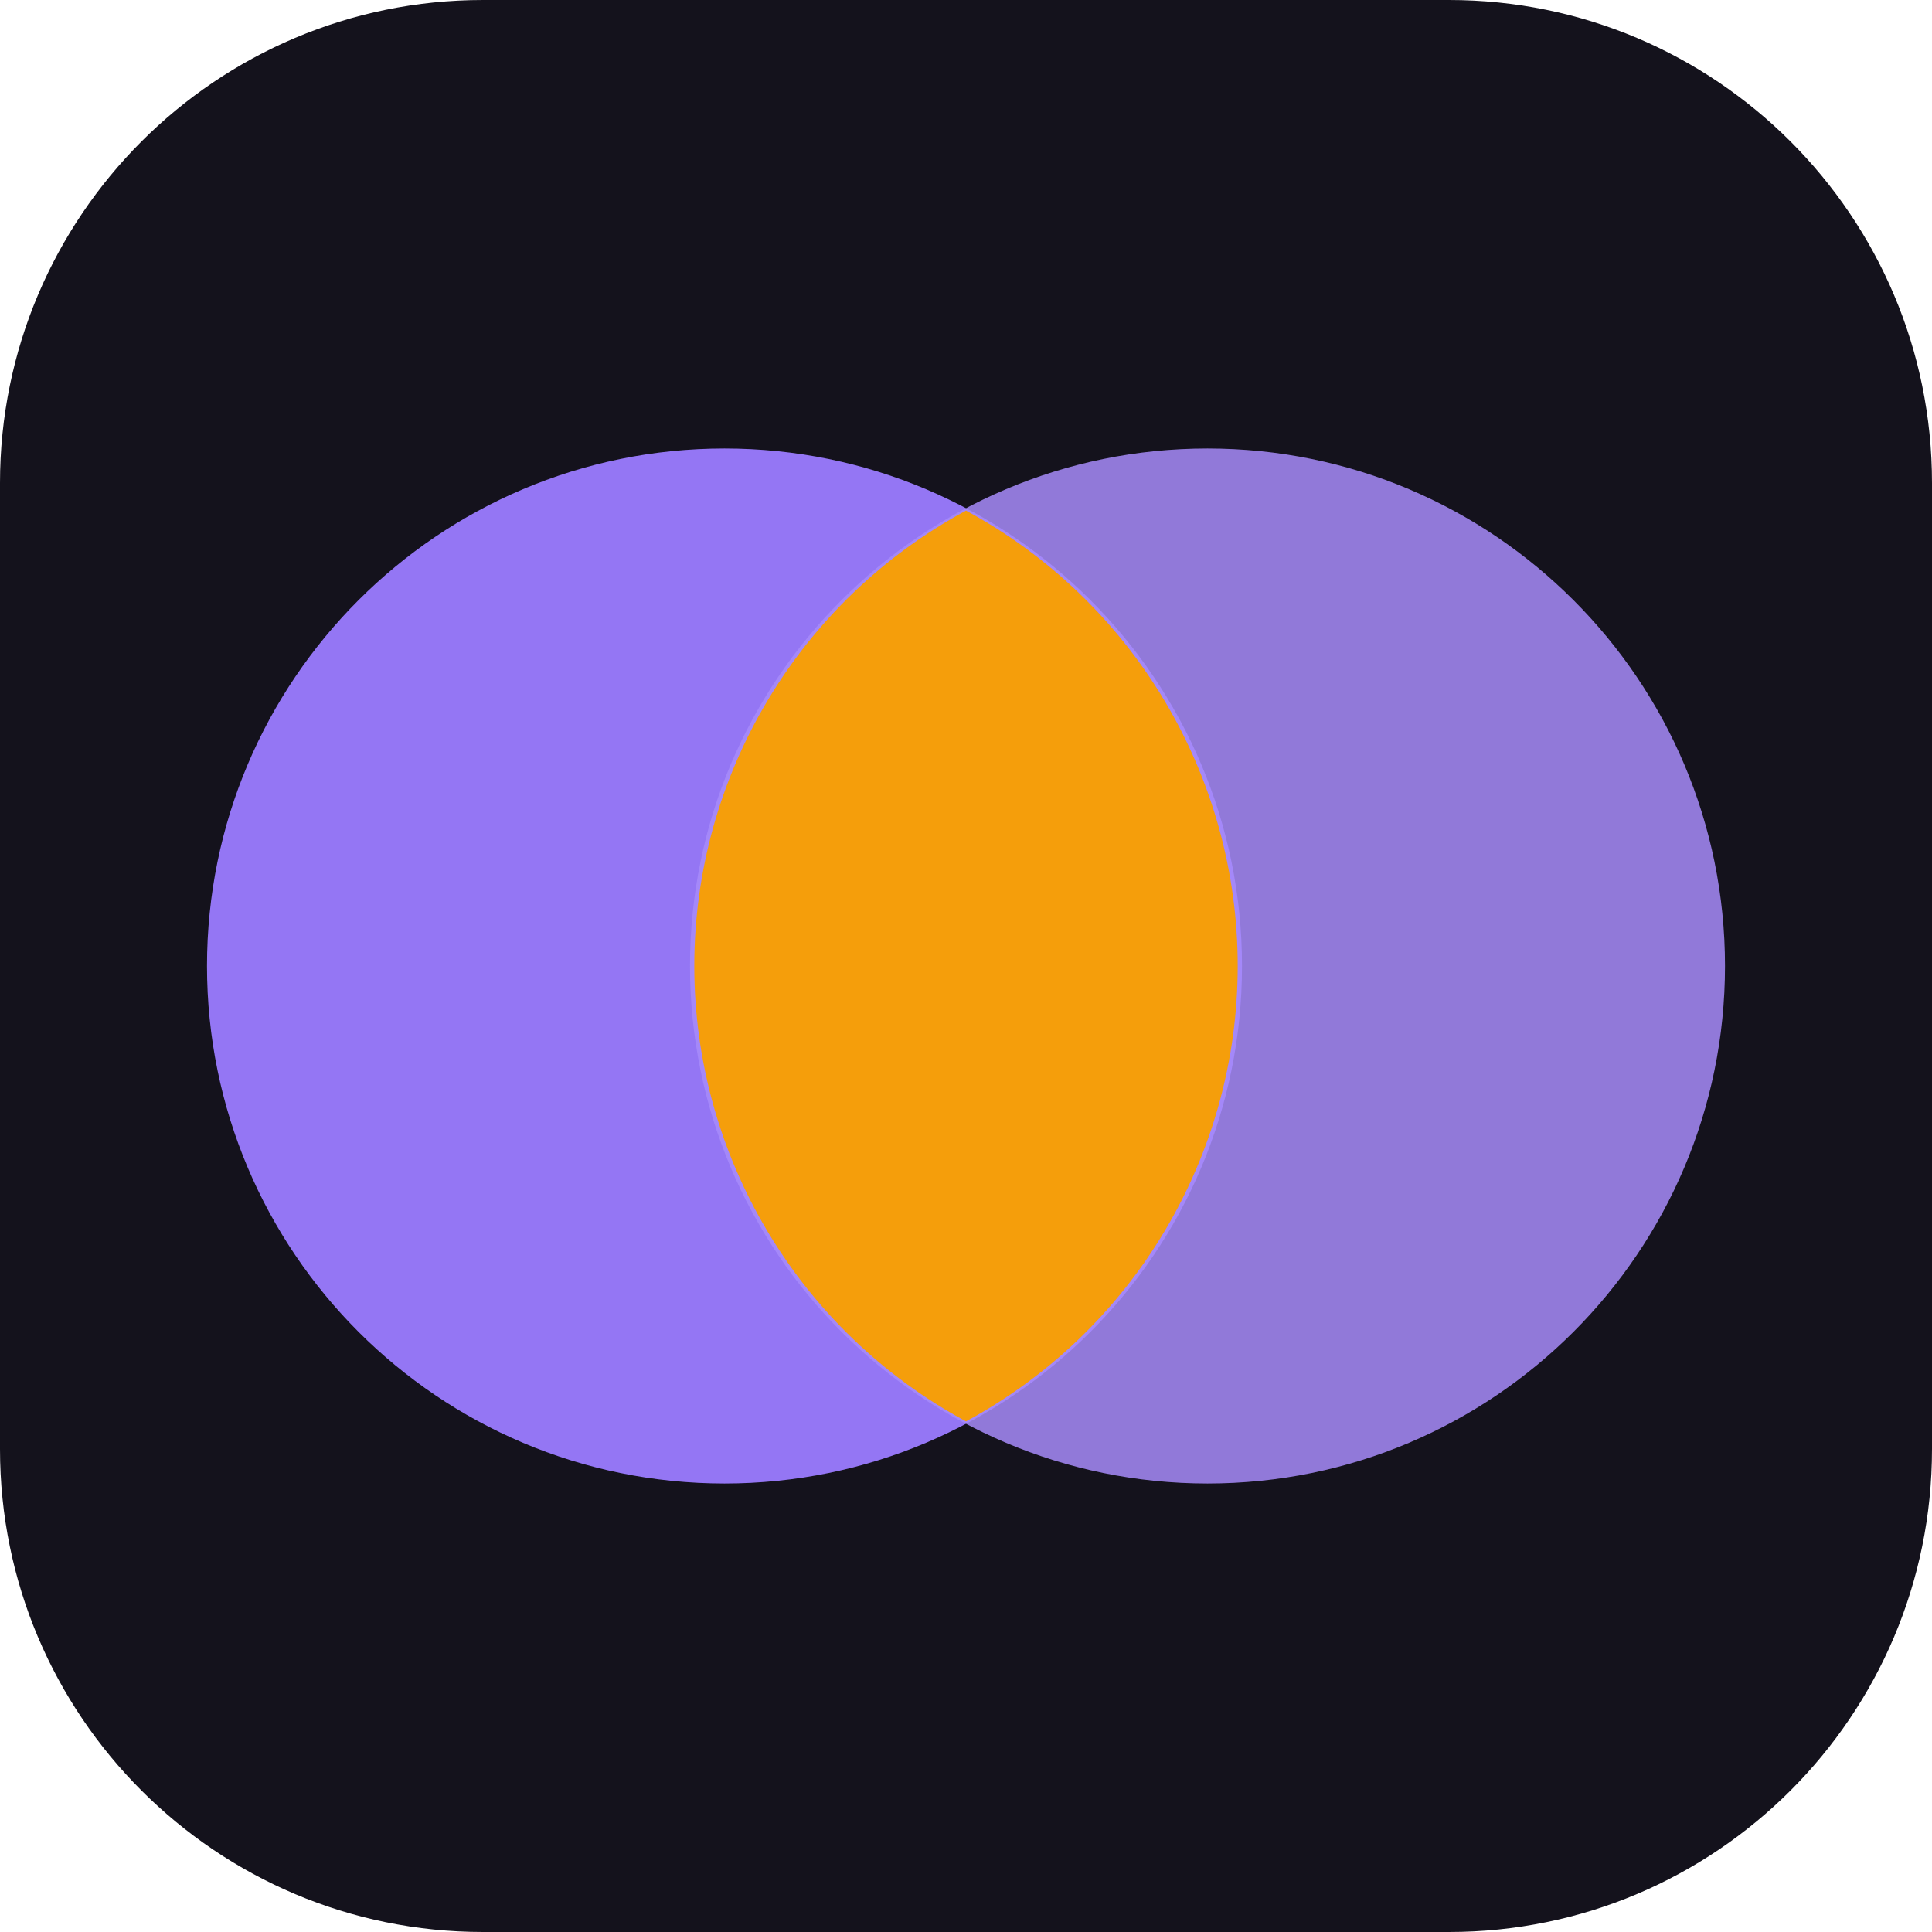
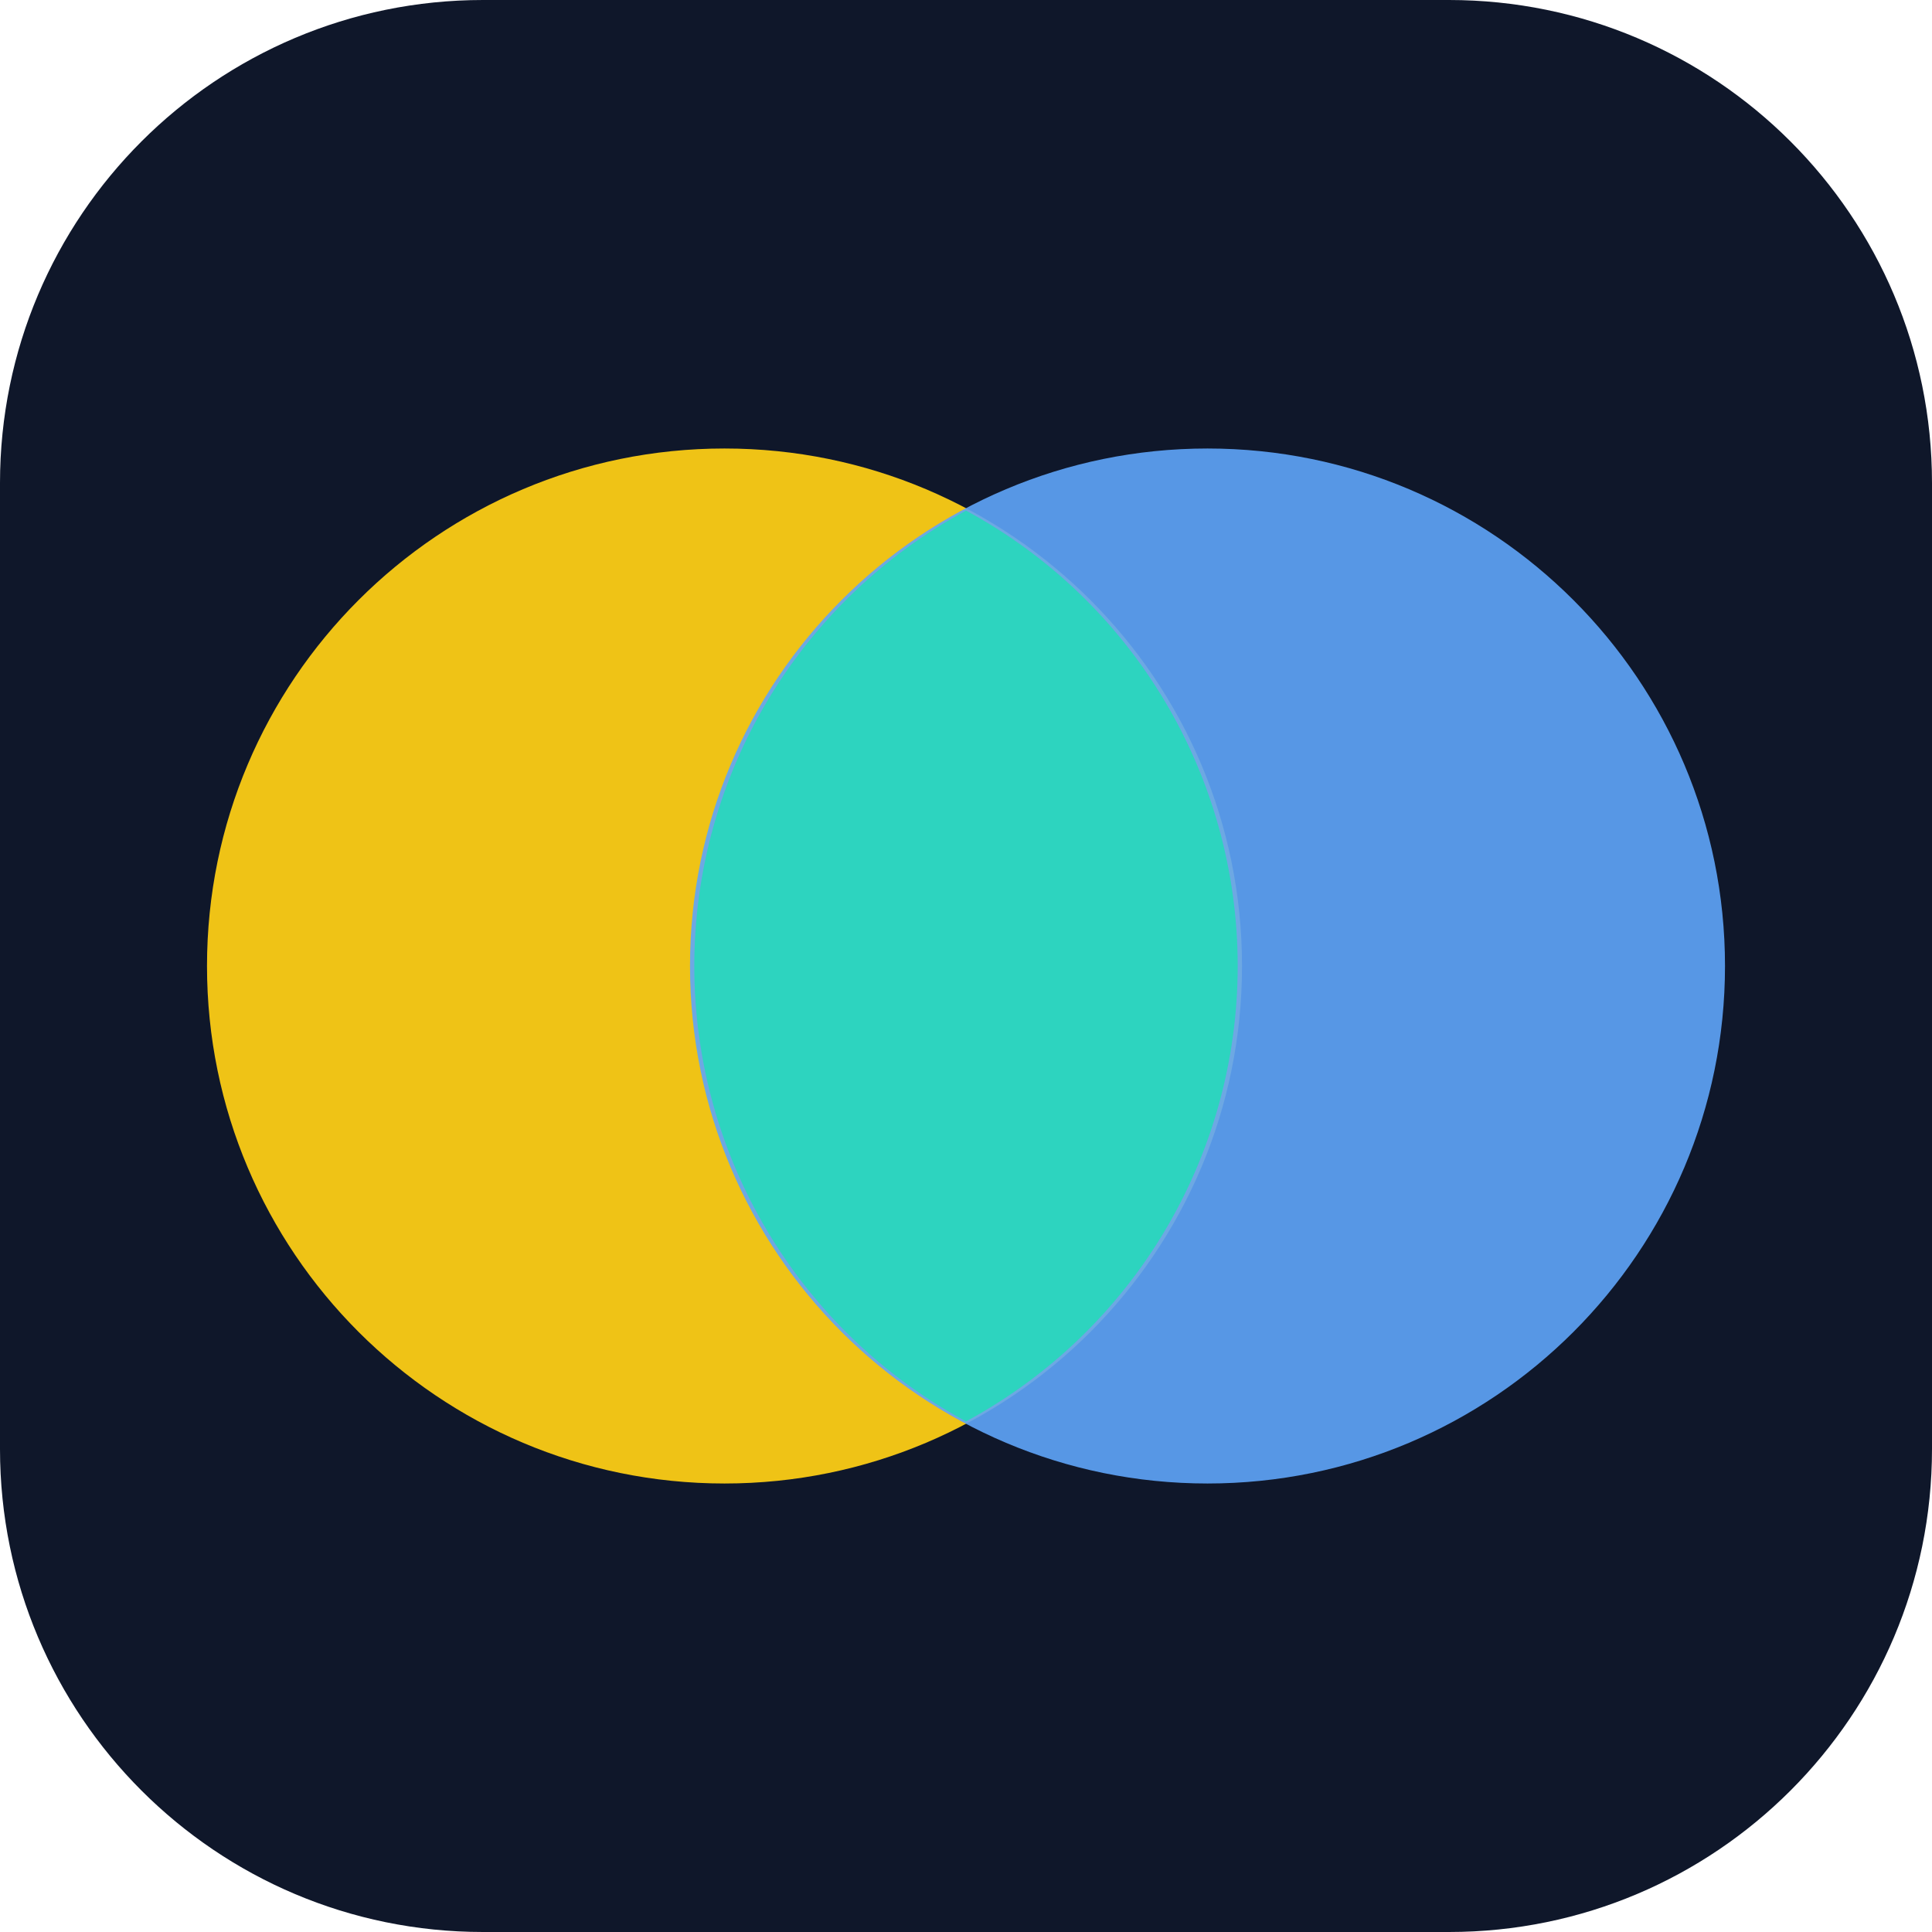
<svg xmlns="http://www.w3.org/2000/svg" width="64" height="64" viewBox="0 0 28 28">
-   <rect width="28" height="28" rx="7" fill="#14121c" />
-   <circle cx="10.5" cy="14" r="7.5" fill="#9b7bff" fill-opacity="0.95" />
-   <circle cx="17.5" cy="14" r="7.5" fill="#a78bfa" fill-opacity="0.85" />
-   <path d="M14 7.4a7.5 7.5 0 0 1 0 13.2a7.5 7.5 0 0 1 0-13.2z" fill="#f59e0b" />
+   <rect width="28" height="28" rx="7" fill="#0f172a" />
+   <circle cx="10.5" cy="14" r="7.5" fill="#facc15" fill-opacity="0.95" />
+   <circle cx="17.5" cy="14" r="7.5" fill="#60a5fa" fill-opacity="0.9" />
+   <path d="M14 7.4a7.5 7.5 0 0 1 0 13.2a7.5 7.5 0 0 1 0-13.2z" fill="#2dd4bf" />
</svg>
